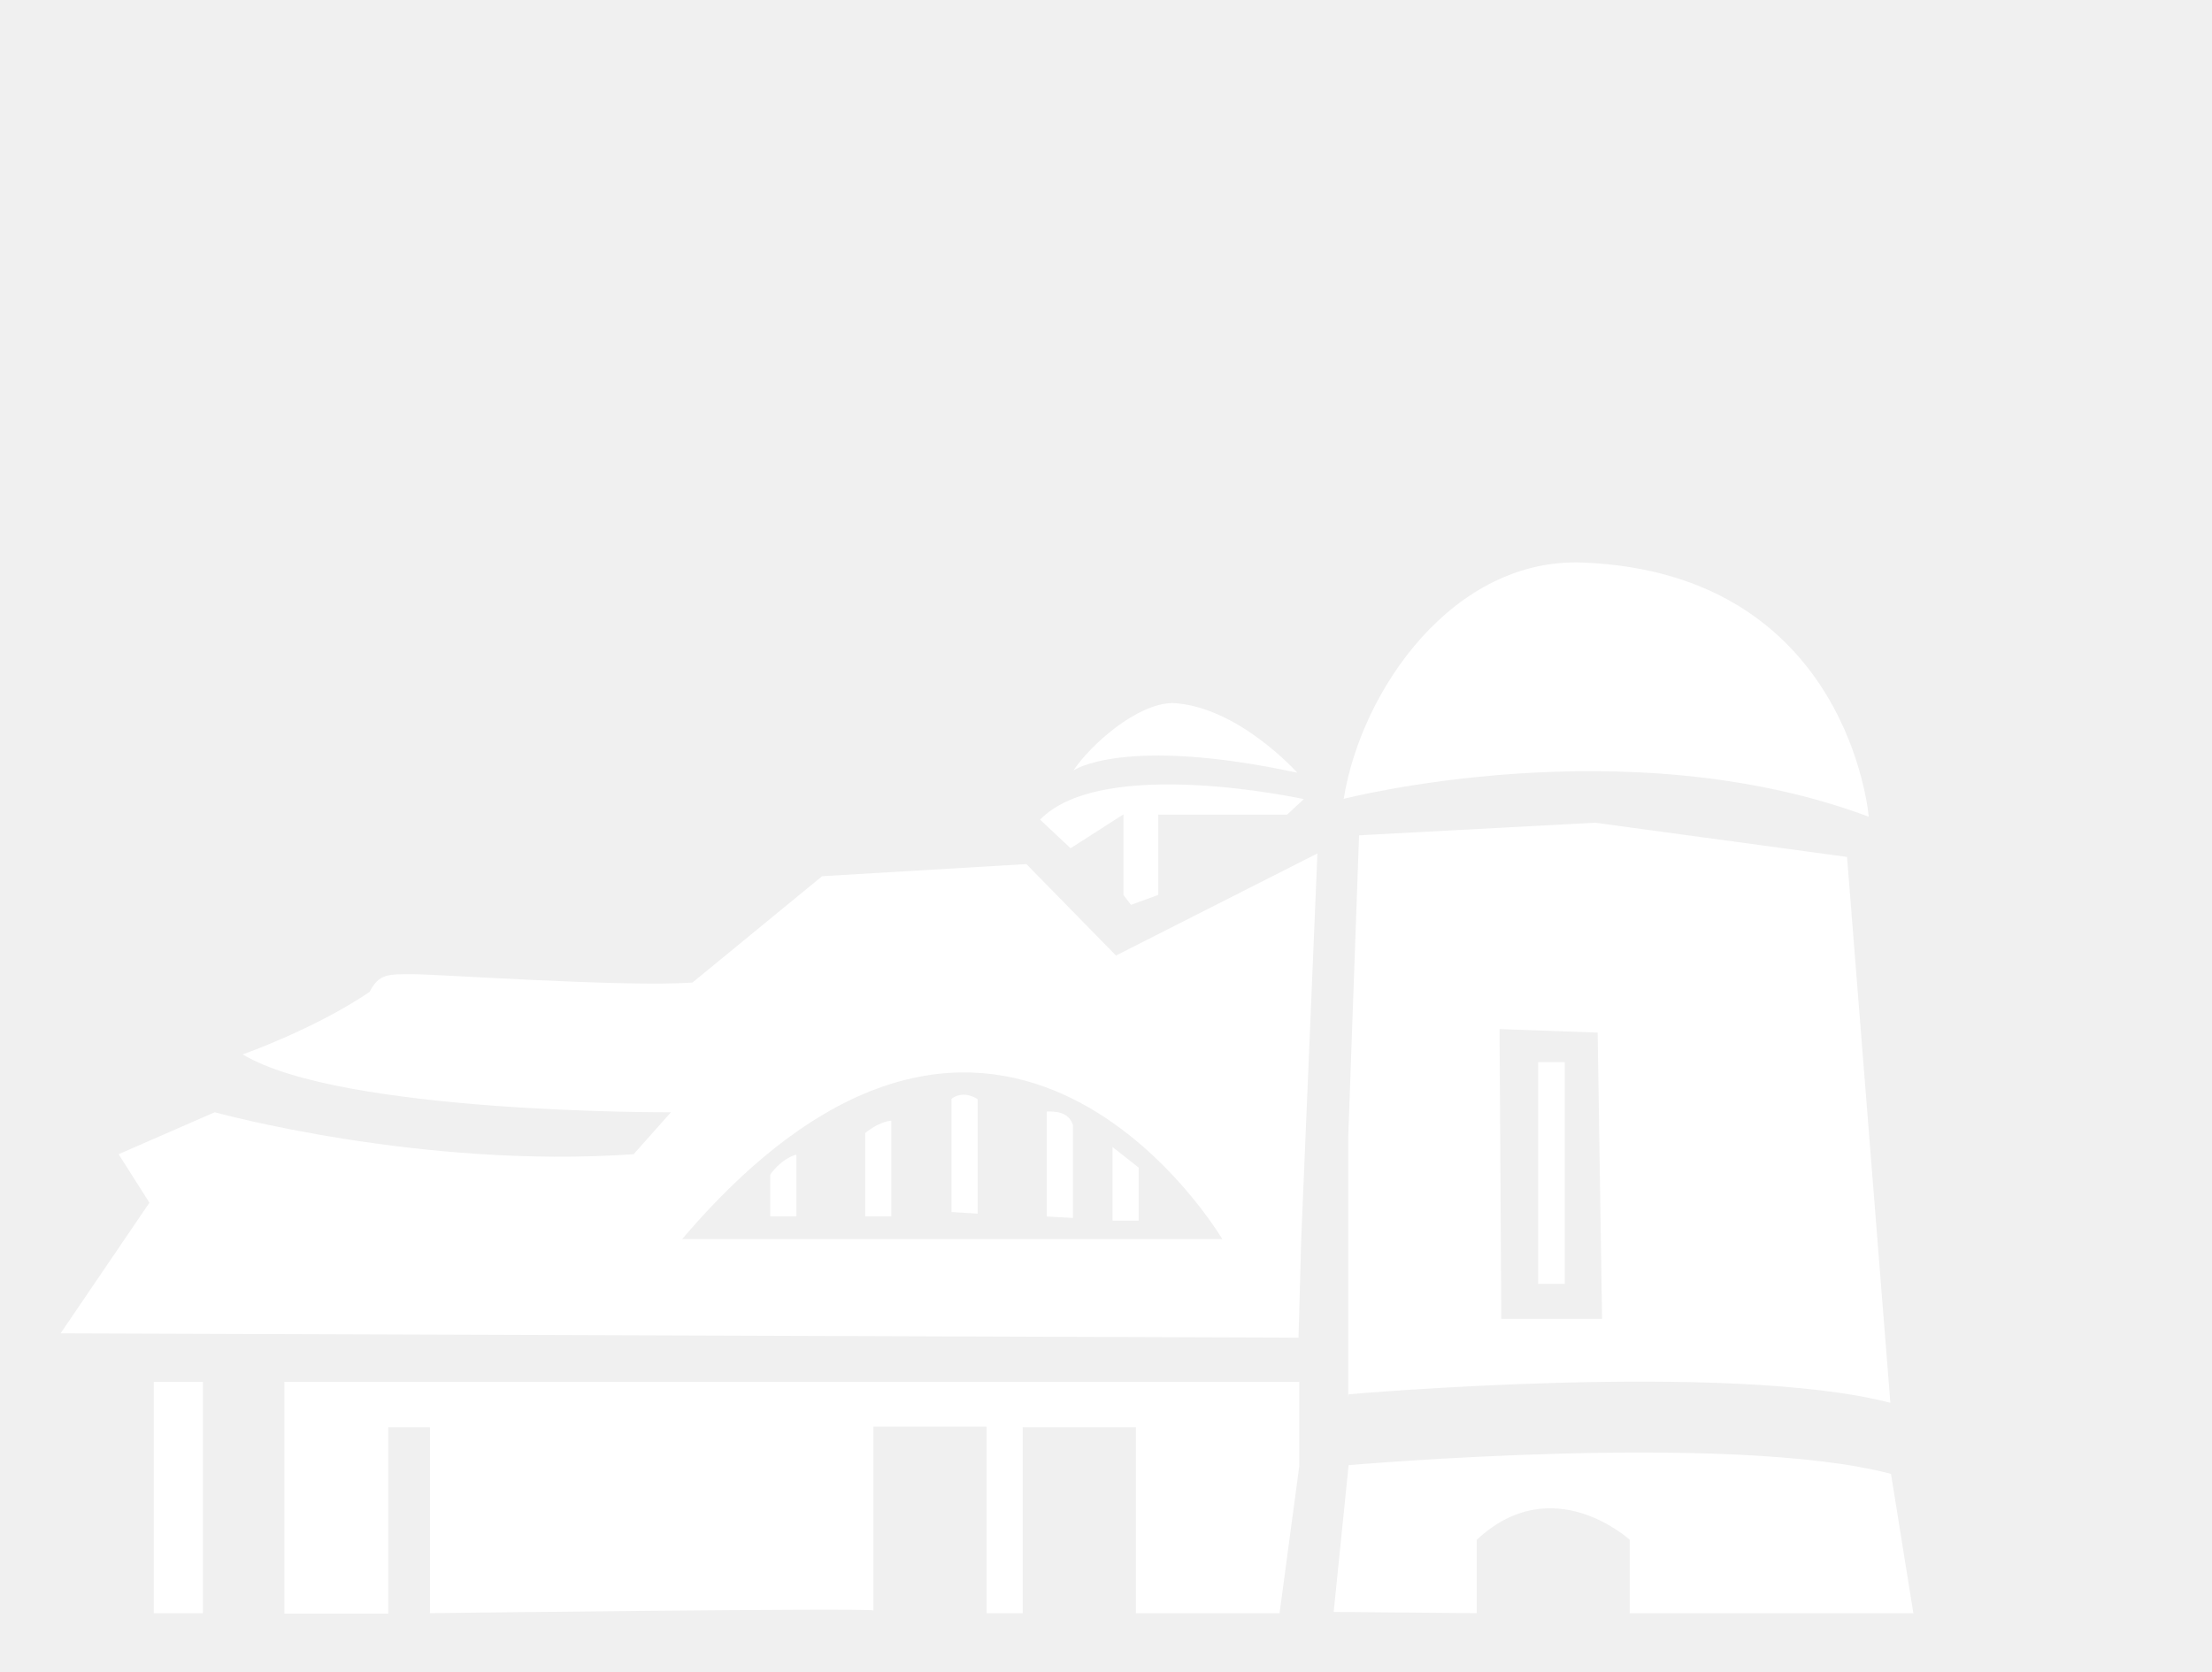
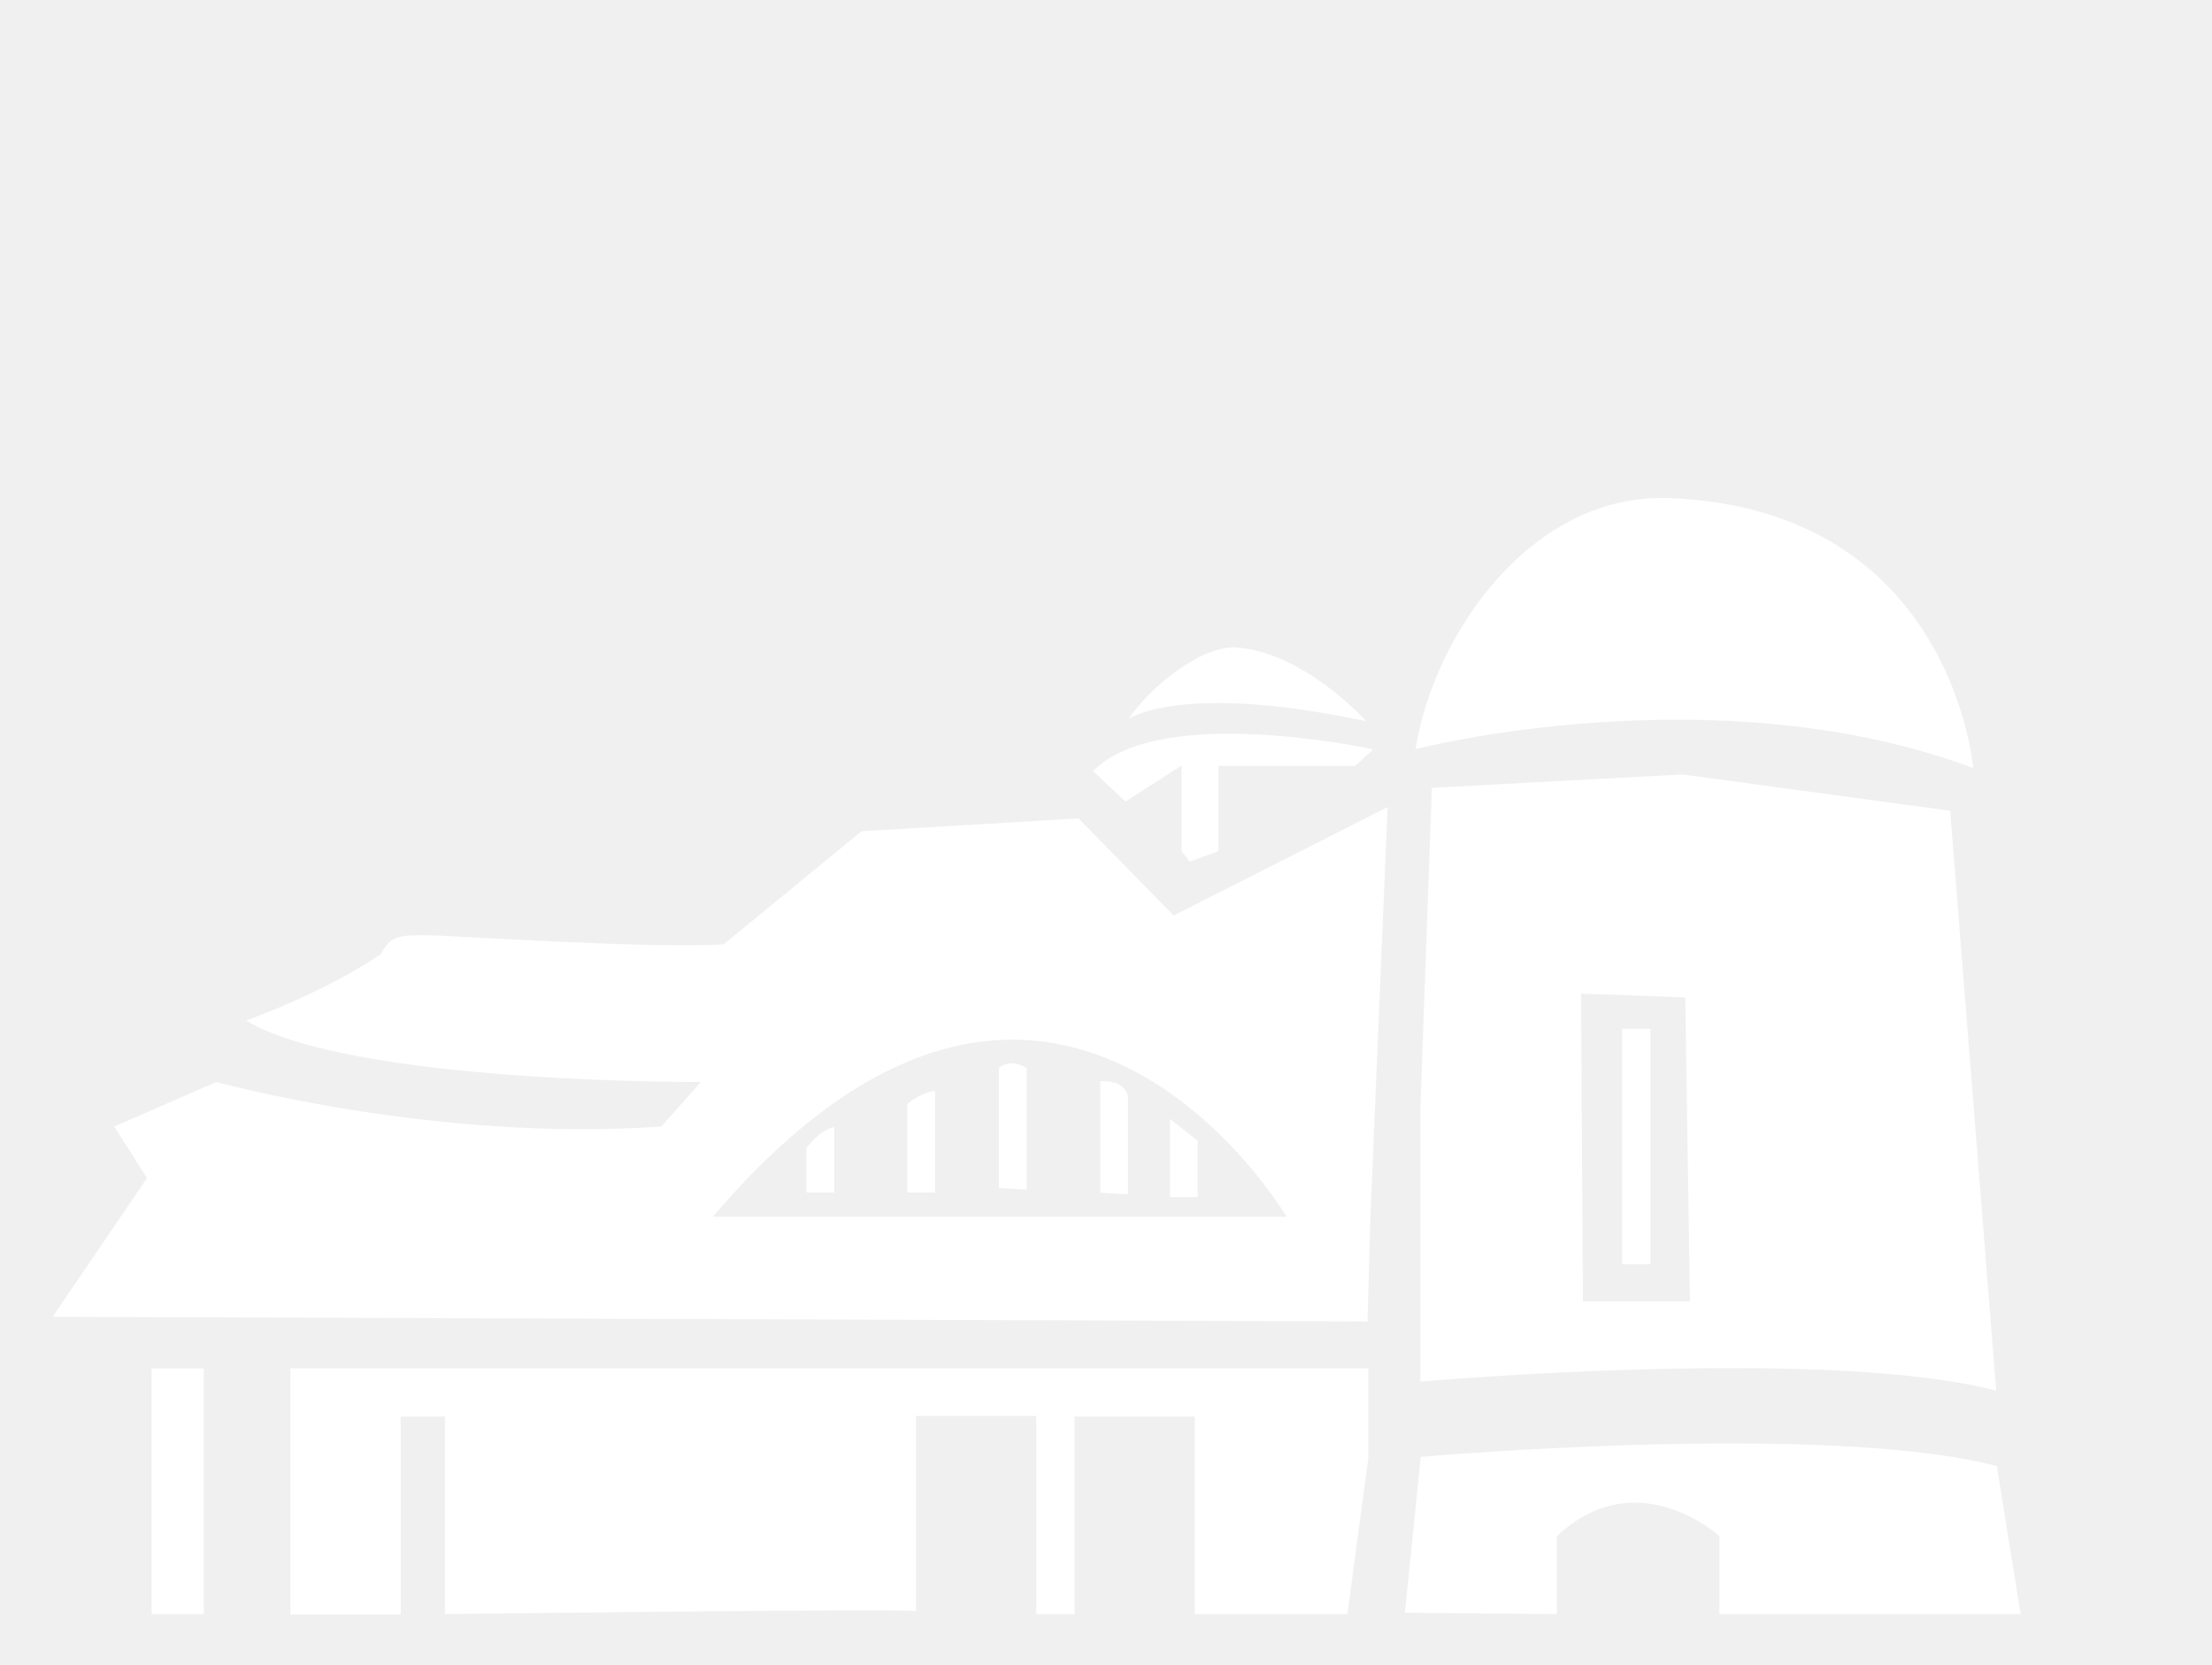
- <svg xmlns="http://www.w3.org/2000/svg" width="100%" height="100%" viewBox="133 115 803 607" version="1.1" xml:space="preserve" style="fill-rule:evenodd;clip-rule:evenodd;stroke-linejoin:round;stroke-miterlimit:2;">
+ <svg xmlns="http://www.w3.org/2000/svg" width="756" height="569" viewBox="137 149 756 569" version="1.1" xml:space="preserve" style="fill-rule:evenodd;clip-rule:evenodd;stroke-linejoin:round;stroke-miterlimit:2;">
  <g transform="matrix(8.385965,0,0,8.385965,638.3314,640.5726)">
    <g>
      <g transform="matrix(0.781547,0,0,0.781547,-2.525674,-0.636456)">
        <path d="M0,9.921L0.827,1.792C0.827,1.792 21.979,-0.069 30.869,2.274L32.108,9.99L16.398,9.99L16.398,5.925C16.398,5.925 12.128,1.998 7.924,5.925L7.924,9.99L0,9.921Z" style="fill:white;fill-rule:nonzero;" />
      </g>
      <g transform="matrix(0.781547,0,0,0.781547,9.092966,-7.244674)">
        <path d="M13.568,-23.449L-0.379,-25.344C-0.461,-22.693 -0.319,-17.287 -0.245,-13.718L0,2.141L-5.582,2.141L-5.679,-13.913L-0.245,-13.718C-0.245,-13.718 1.498,-21.652 0.222,-24.543C0.068,-24.89 -0.379,-25.344 -0.379,-25.344L-13.46,-24.646L-14.057,-8.013L-14.057,6.488L-14.039,6.319C-14.039,6.319 7.061,4.463 15.968,6.792L13.568,-23.449Z" style="fill:white;fill-rule:nonzero;" />
      </g>
      <g transform="matrix(-0.781547,0,0,0.866153,97.13561,-74.99796)">
        <rect x="114.719" y="67.322" width="1.473" height="11.085" style="fill:white;" />
      </g>
      <g transform="matrix(-0.781547,0,0,0.781547,-21.74635,-41.20236)">
        <rect x="38.039" y="49.08" width="2.722" height="12.815" style="fill:white;" />
      </g>
      <g transform="matrix(0.781547,0,0,0.781547,-15.3014,-25.26036)">
        <path d="M14.4,26.234L-54.169,25.994L-49.248,18.758L-50.953,16.071L-45.631,13.746C-45.631,13.746 -34.262,16.898 -22.428,16.071L-20.361,13.746C-20.361,13.746 -38.603,13.85 -44.081,10.541C-44.081,10.541 -40.102,9.147 -37.052,7.079C-36.536,6.046 -35.967,6.098 -34.624,6.098C-33.28,6.098 -22.997,6.821 -19.172,6.563L-11.989,0.671L-0.672,0L4.289,5.065L15.446,-0.591L14.549,20.774L10.177,20.774C10.177,20.774 -2.054,0 -19.741,20.774L14.549,20.774L14.4,26.234Z" style="fill:white;fill-rule:nonzero;" />
      </g>
      <g transform="matrix(0,0.627716,0.781547,0,-25.53123,-11.61328)">
        <path d="M-0.326,-1.772L2.552,-1.772L2.552,-0.326L-1.703,-0.326C-1.418,-1.184 -0.326,-1.772 -0.326,-1.772" style="fill:white;fill-rule:nonzero;" />
      </g>
      <g transform="matrix(0,0.781547,0.781547,0,-10.71309,-11.81837)">
        <path d="M-1.526,-1.772L2.552,-1.772L2.552,-0.326L-0.386,-0.326" style="fill:white;fill-rule:nonzero;" />
      </g>
      <g transform="matrix(0,0.81861,0.781547,0,-20.47985,-12.67503)">
        <path d="M-1.529,-2.976L3.254,-2.976L3.254,-1.529L-1.807,-1.529C-1.728,-2.28 -1.151,-2.976 -1.151,-2.976" style="fill:white;fill-rule:nonzero;" />
      </g>
      <g transform="matrix(0,0.842947,0.781547,0,-16.60666,-13.05776)">
        <path d="M-1.704,-3.151L3.396,-3.151L3.476,-1.704L-2.399,-1.704C-2.399,-1.704 -2.908,-2.445 -2.424,-3.151" style="fill:white;fill-rule:nonzero;" />
      </g>
      <g transform="matrix(0,0.781547,0.781547,0,-12.48009,-12.65673)">
        <path d="M-1.704,-3.151L3.395,-3.151L3.476,-1.704L-1.679,-1.705C-2.422,-1.963 -2.428,-2.685 -2.424,-3.151" style="fill:white;fill-rule:nonzero;" />
      </g>
      <g transform="matrix(0.781547,0,0,0.781547,-15.23426,-26.2963)">
        <path d="M0,-1.138L1.688,0.447L4.616,-1.431L4.616,3.03L5.03,3.583L6.545,3.03L6.545,-1.413L13.677,-1.413L14.606,-2.275C14.606,-2.275 3.479,-4.721 0,-1.138" style="fill:white;fill-rule:nonzero;" />
      </g>
      <g transform="matrix(0.781547,0,0,0.781547,-13.79457,-32.1397)">
        <path d="M0,3.617C0,3.617 2.756,1.671 12.403,3.738C12.403,3.738 9.113,0.051 5.495,-0.121C3.496,-0.087 0.964,2.188 0,3.617" style="fill:white;fill-rule:nonzero;" />
      </g>
      <g transform="matrix(1.76476,0,0,1.76476,-1.904929,-35.30765)">
        <path d="M-0.106,4.092C-0.106,4.092 6.822,2.305 12.773,4.53C12.773,4.53 12.291,-1.448 5.759,-1.705C2.598,-1.83 0.33,1.396 -0.106,4.092Z" style="fill:white;fill-rule:nonzero;" />
      </g>
      <g transform="matrix(0.781547,0,0,0.781547,-47.94859,7.189882)">
        <path d="M0,-12.839L0,0L5.753,0L5.753,-10.325L8.062,-10.325L8.062,-0.024C8.062,-0.024 32.074,-0.318 32.625,-0.177L32.625,-10.359L38.896,-10.359L38.896,-0.024L40.894,-0.024L40.894,-10.325L47.164,-10.324L47.164,-0.024L55.122,-0.024L56.216,-8.189L56.216,-12.839L0,-12.839Z" style="fill:white;fill-rule:nonzero;" />
      </g>
    </g>
  </g>
</svg>
